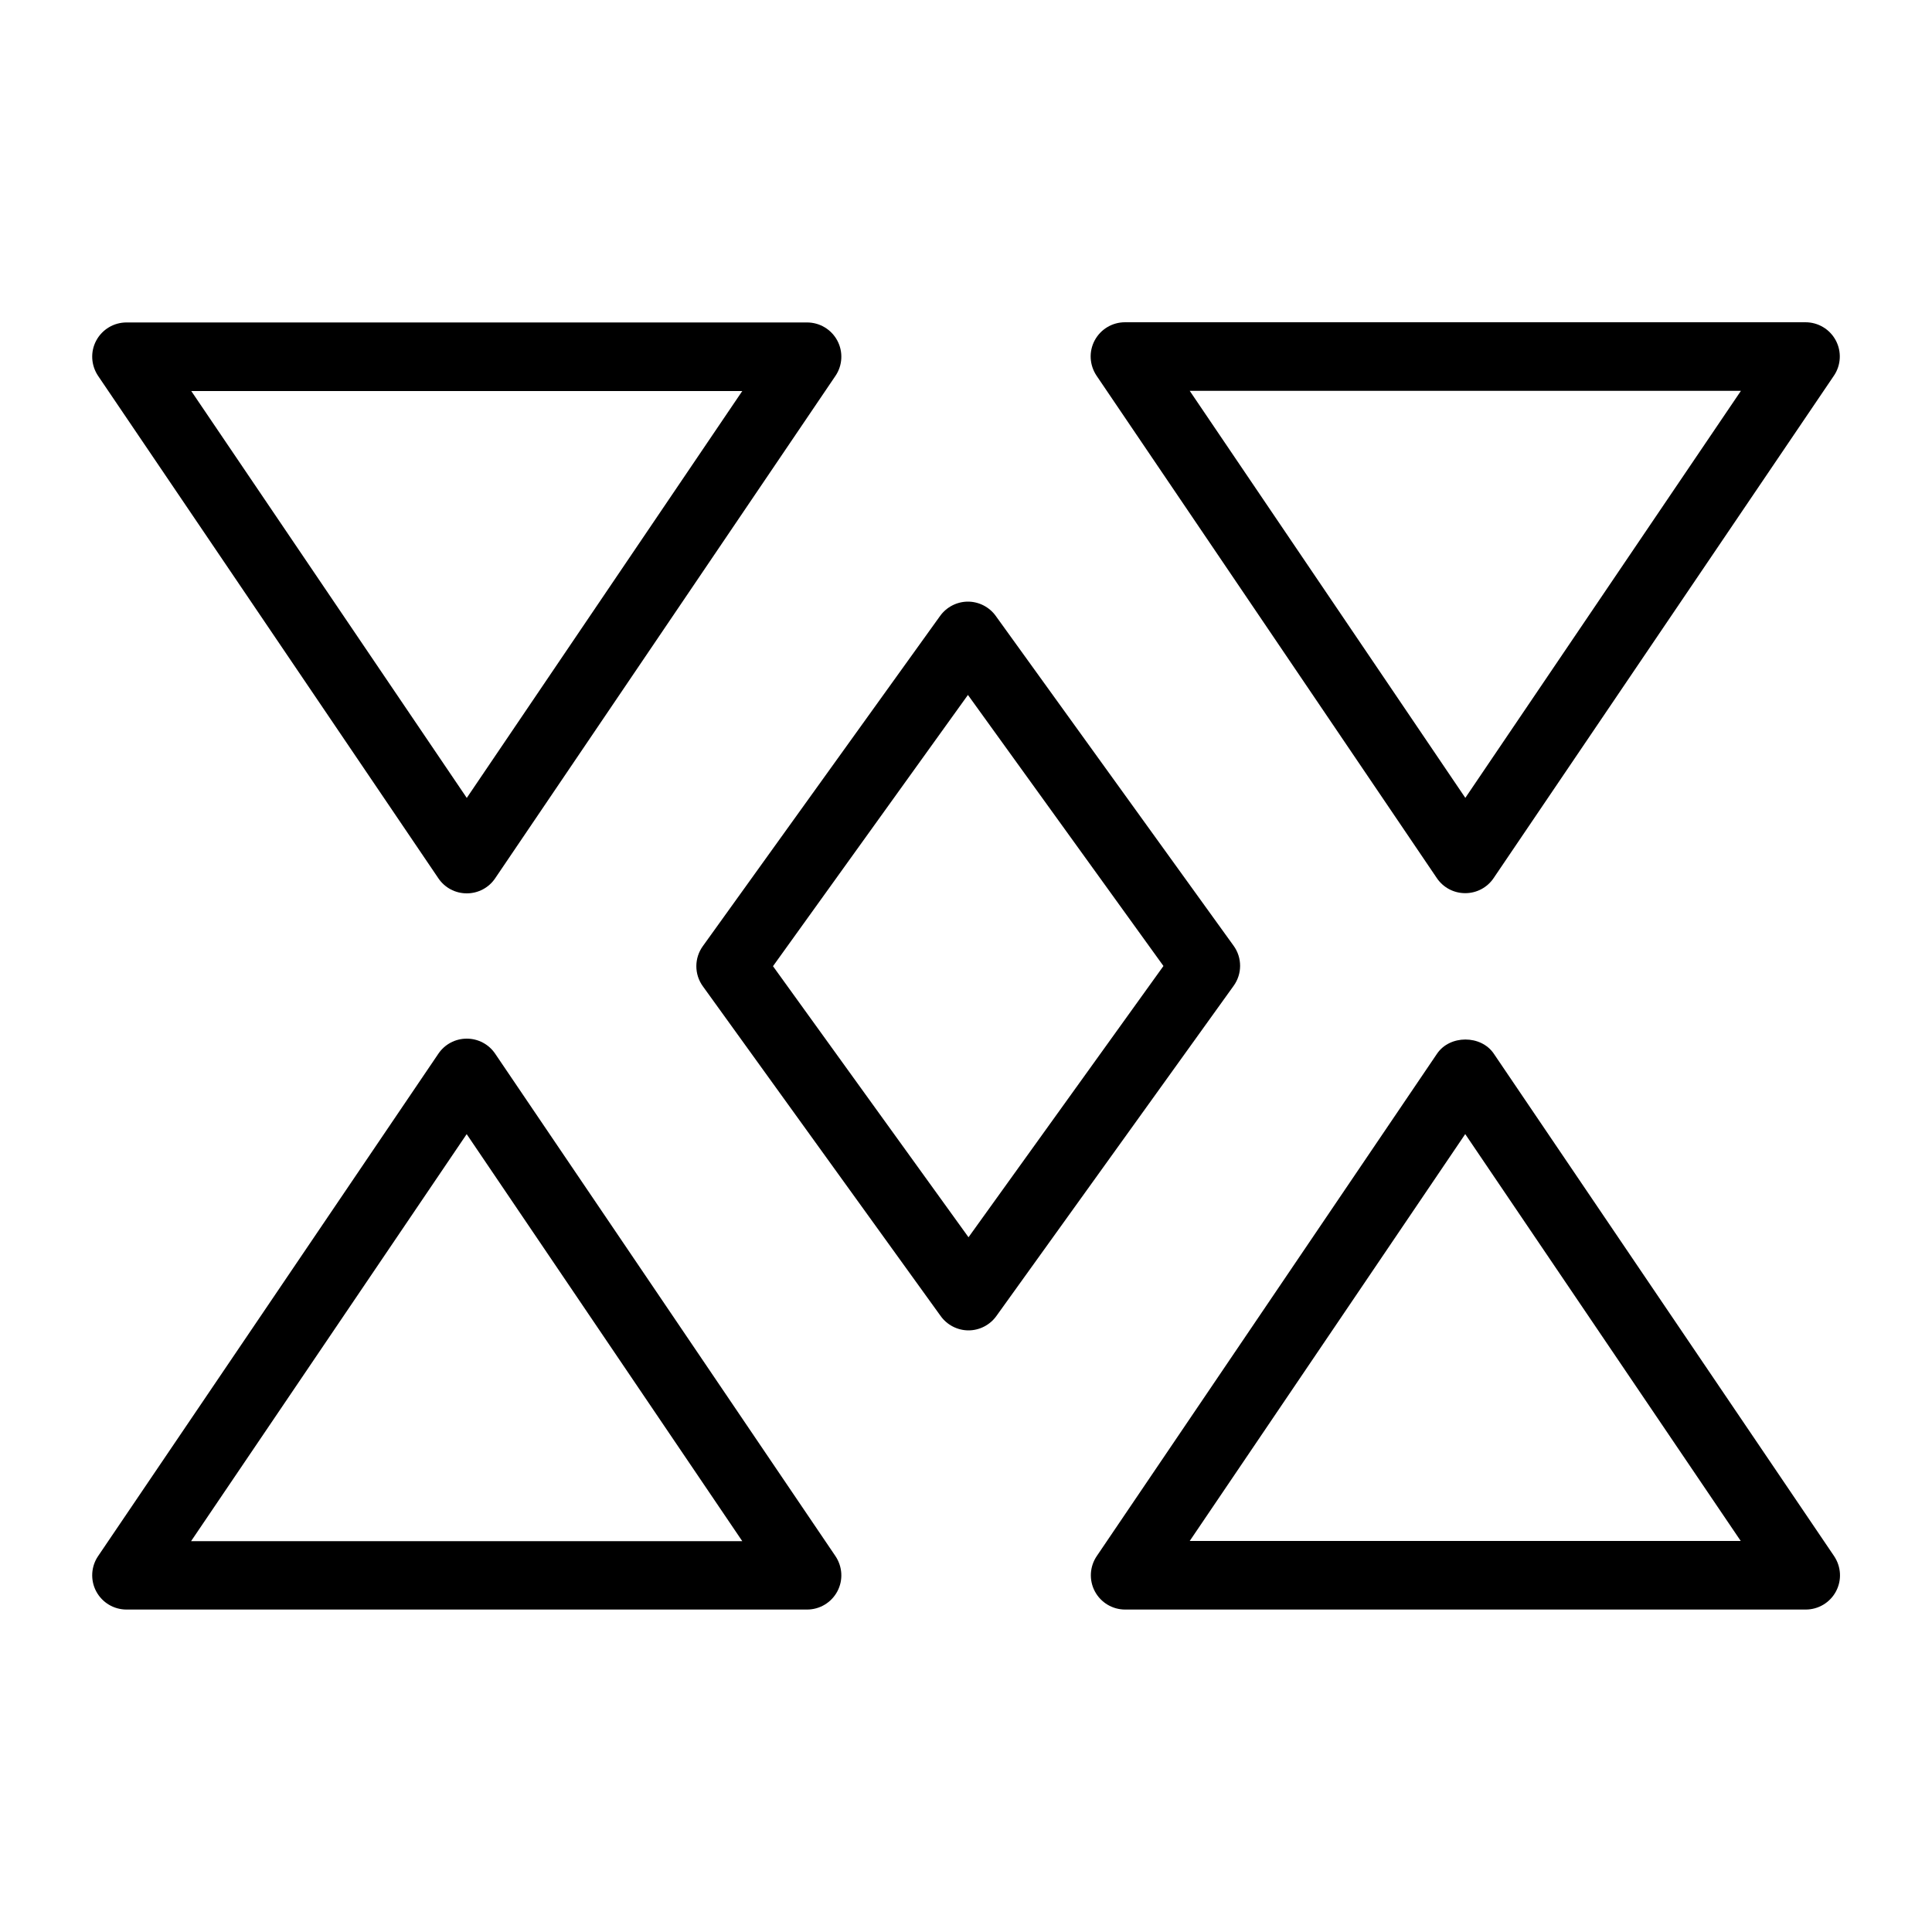
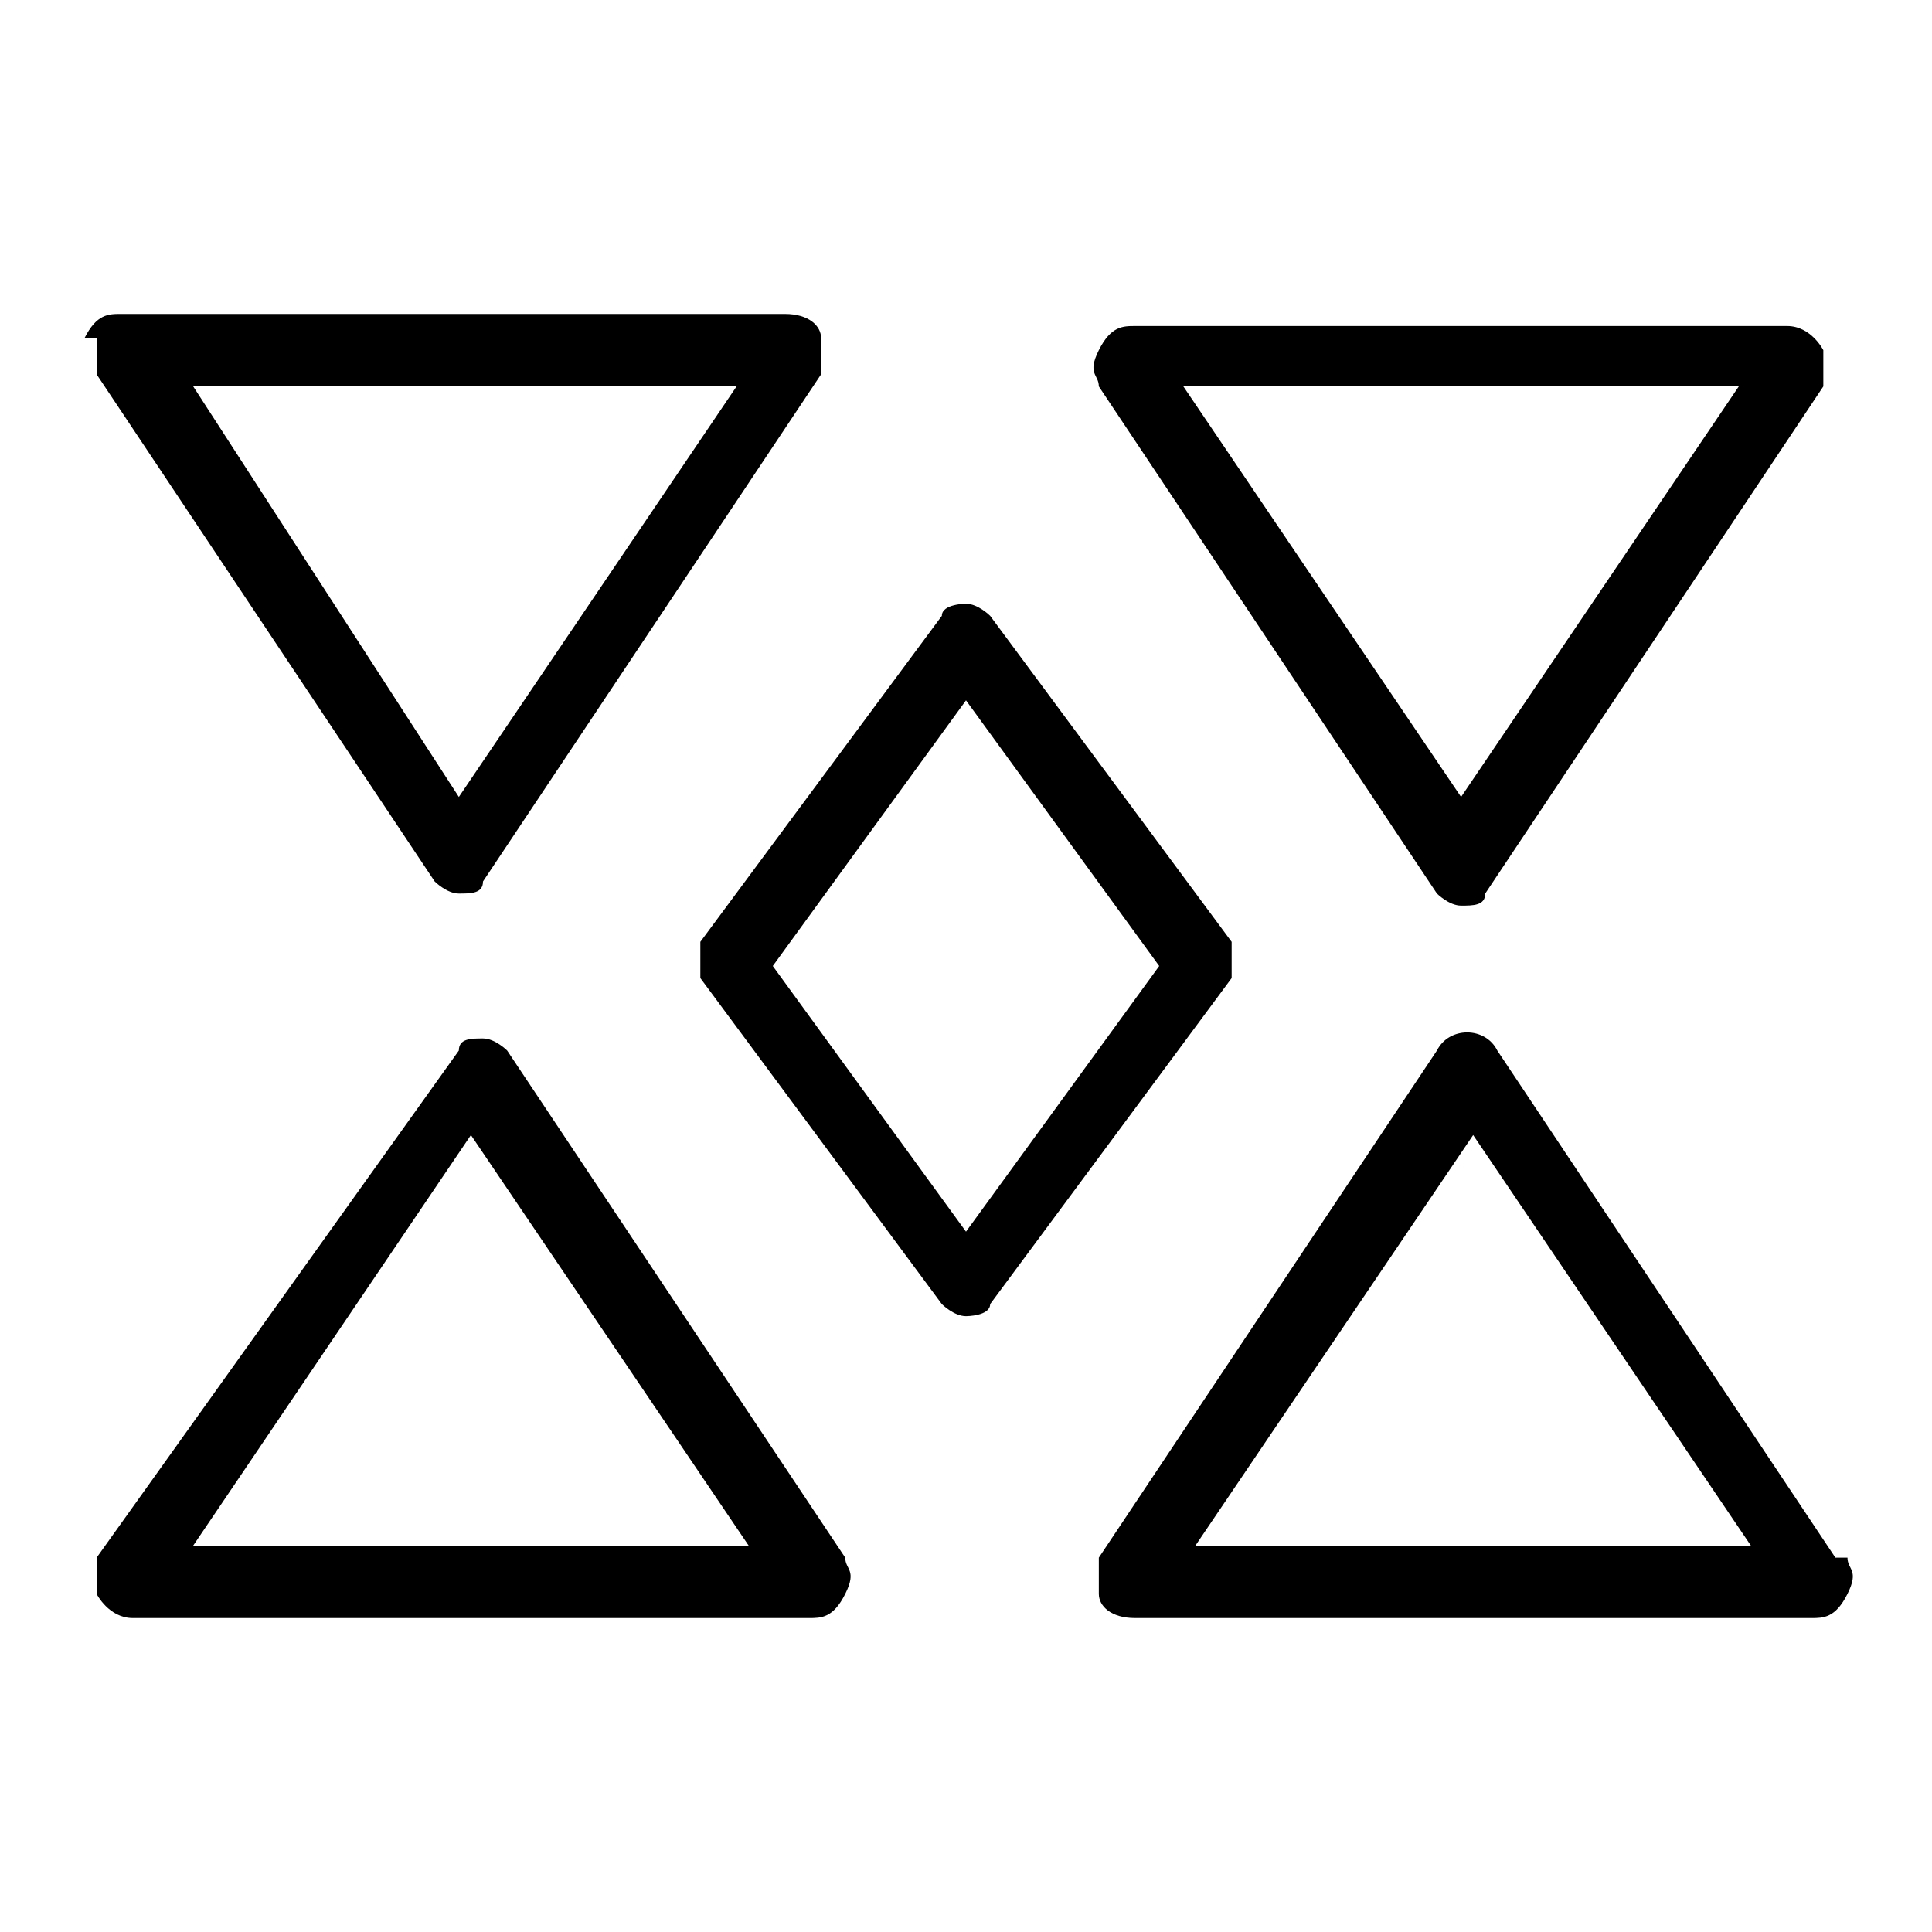
- <svg xmlns="http://www.w3.org/2000/svg" id="Layer_1" viewBox="0 0 100 100">
-   <path d="M4.98,82.37c.31.58.91.94,1.57.94h35.22c.66,0,1.26-.36,1.57-.94.31-.58.27-1.28-.1-1.83l-17.61-26c-.33-.49-.88-.78-1.47-.78s-1.14.29-1.47.78l-17.61,26c-.37.54-.41,1.25-.1,1.83ZM24.16,58.71l14.26,21.06H9.89l14.26-21.06Z" />
-   <path d="M94.93,80.54l-17.61-26c-.66-.98-2.28-.98-2.94,0l-17.61,26c-.37.54-.41,1.25-.1,1.83.31.58.91.94,1.57.94h35.22c.66,0,1.26-.36,1.57-.94.31-.58.27-1.28-.1-1.83ZM61.58,79.76l14.26-21.06,14.26,21.06h-28.53Z" />
-   <path d="M93.45,16.68h-35.22c-.66,0-1.26.36-1.57.94-.31.58-.27,1.28.1,1.83l17.61,26c.33.49.88.78,1.47.78s1.14-.29,1.47-.78l17.61-26c.37-.54.41-1.25.1-1.83-.31-.58-.91-.94-1.57-.94ZM75.84,41.29l-14.26-21.06h28.53l-14.26,21.06Z" />
-   <path d="M4.98,17.63c-.31.58-.27,1.28.1,1.83l17.61,26c.33.49.88.78,1.47.78s1.14-.29,1.47-.78l17.61-26c.37-.54.41-1.25.1-1.83-.31-.58-.91-.94-1.57-.94H6.55c-.66,0-1.26.36-1.57.94ZM38.42,20.24l-14.26,21.06-14.26-21.06h28.52Z" />
-   <path d="M51.54,31.88c-.33-.46-.87-.74-1.44-.74h0c-.57,0-1.11.28-1.44.74l-12.28,17.09c-.45.62-.45,1.46,0,2.08l12.31,17.07c.33.46.87.74,1.44.74h0c.57,0,1.11-.28,1.44-.74l12.28-17.09c.45-.62.45-1.46,0-2.08l-12.31-17.07ZM50.13,64.04l-10.12-14.03,10.09-14.04,10.12,14.03-10.09,14.04Z" />
+ <svg xmlns="http://www.w3.org/2000/svg" id="Layer_1" version="1.1" viewBox="0 0 16 16">
+   <path d="M.8,13.2c0,0,.1.2.3.2h5.6c.1,0,.2,0,.3-.2s0-.2,0-.3l-2.8-4.2c0,0-.1-.1-.2-.1s-.2,0-.2.1L.8,12.9c0,0,0,.2,0,.3ZM3.9,9.4l2.3,3.4H1.6l2.3-3.4h0Z" />
+   <path d="M15.2,12.9l-2.8-4.2c-.1-.2-.4-.2-.5,0l-2.8,4.2c0,0,0,.2,0,.3s.1.2.3.2h5.6c.1,0,.2,0,.3-.2s0-.2,0-.3ZM9.9,12.8l2.3-3.4,2.3,3.4h-4.6,0Z" />
+   <path d="M15,2.7h-5.6c-.1,0-.2,0-.3.2s0,.2,0,.3l2.8,4.2c0,0,.1.1.2.1s.2,0,.2-.1l2.8-4.2c0,0,0-.2,0-.3,0,0-.1-.2-.3-.2ZM12.1,6.6l-2.3-3.4h4.6l-2.3,3.4h0Z" />
+   <path d="M.8,2.8c0,0,0,.2,0,.3l2.8,4.2c0,0,.1.1.2.1s.2,0,.2-.1l2.8-4.2c0,0,0-.2,0-.3s-.1-.2-.3-.2H1c-.1,0-.2,0-.3.2ZM6.1,3.2l-2.3,3.4L1.6,3.2h4.6Z" />
+   <path d="M8.2,5.1c0,0-.1-.1-.2-.1h0c0,0-.2,0-.2.1l-2,2.7c0,0,0,.2,0,.3l2,2.7c0,0,.1.1.2.1h0c0,0,.2,0,.2-.1l2-2.7c0,0,0-.2,0-.3,0,0-2-2.7-2-2.7ZM8,10.2l-1.6-2.2,1.6-2.2,1.6,2.2-1.6,2.2Z" />
</svg>
